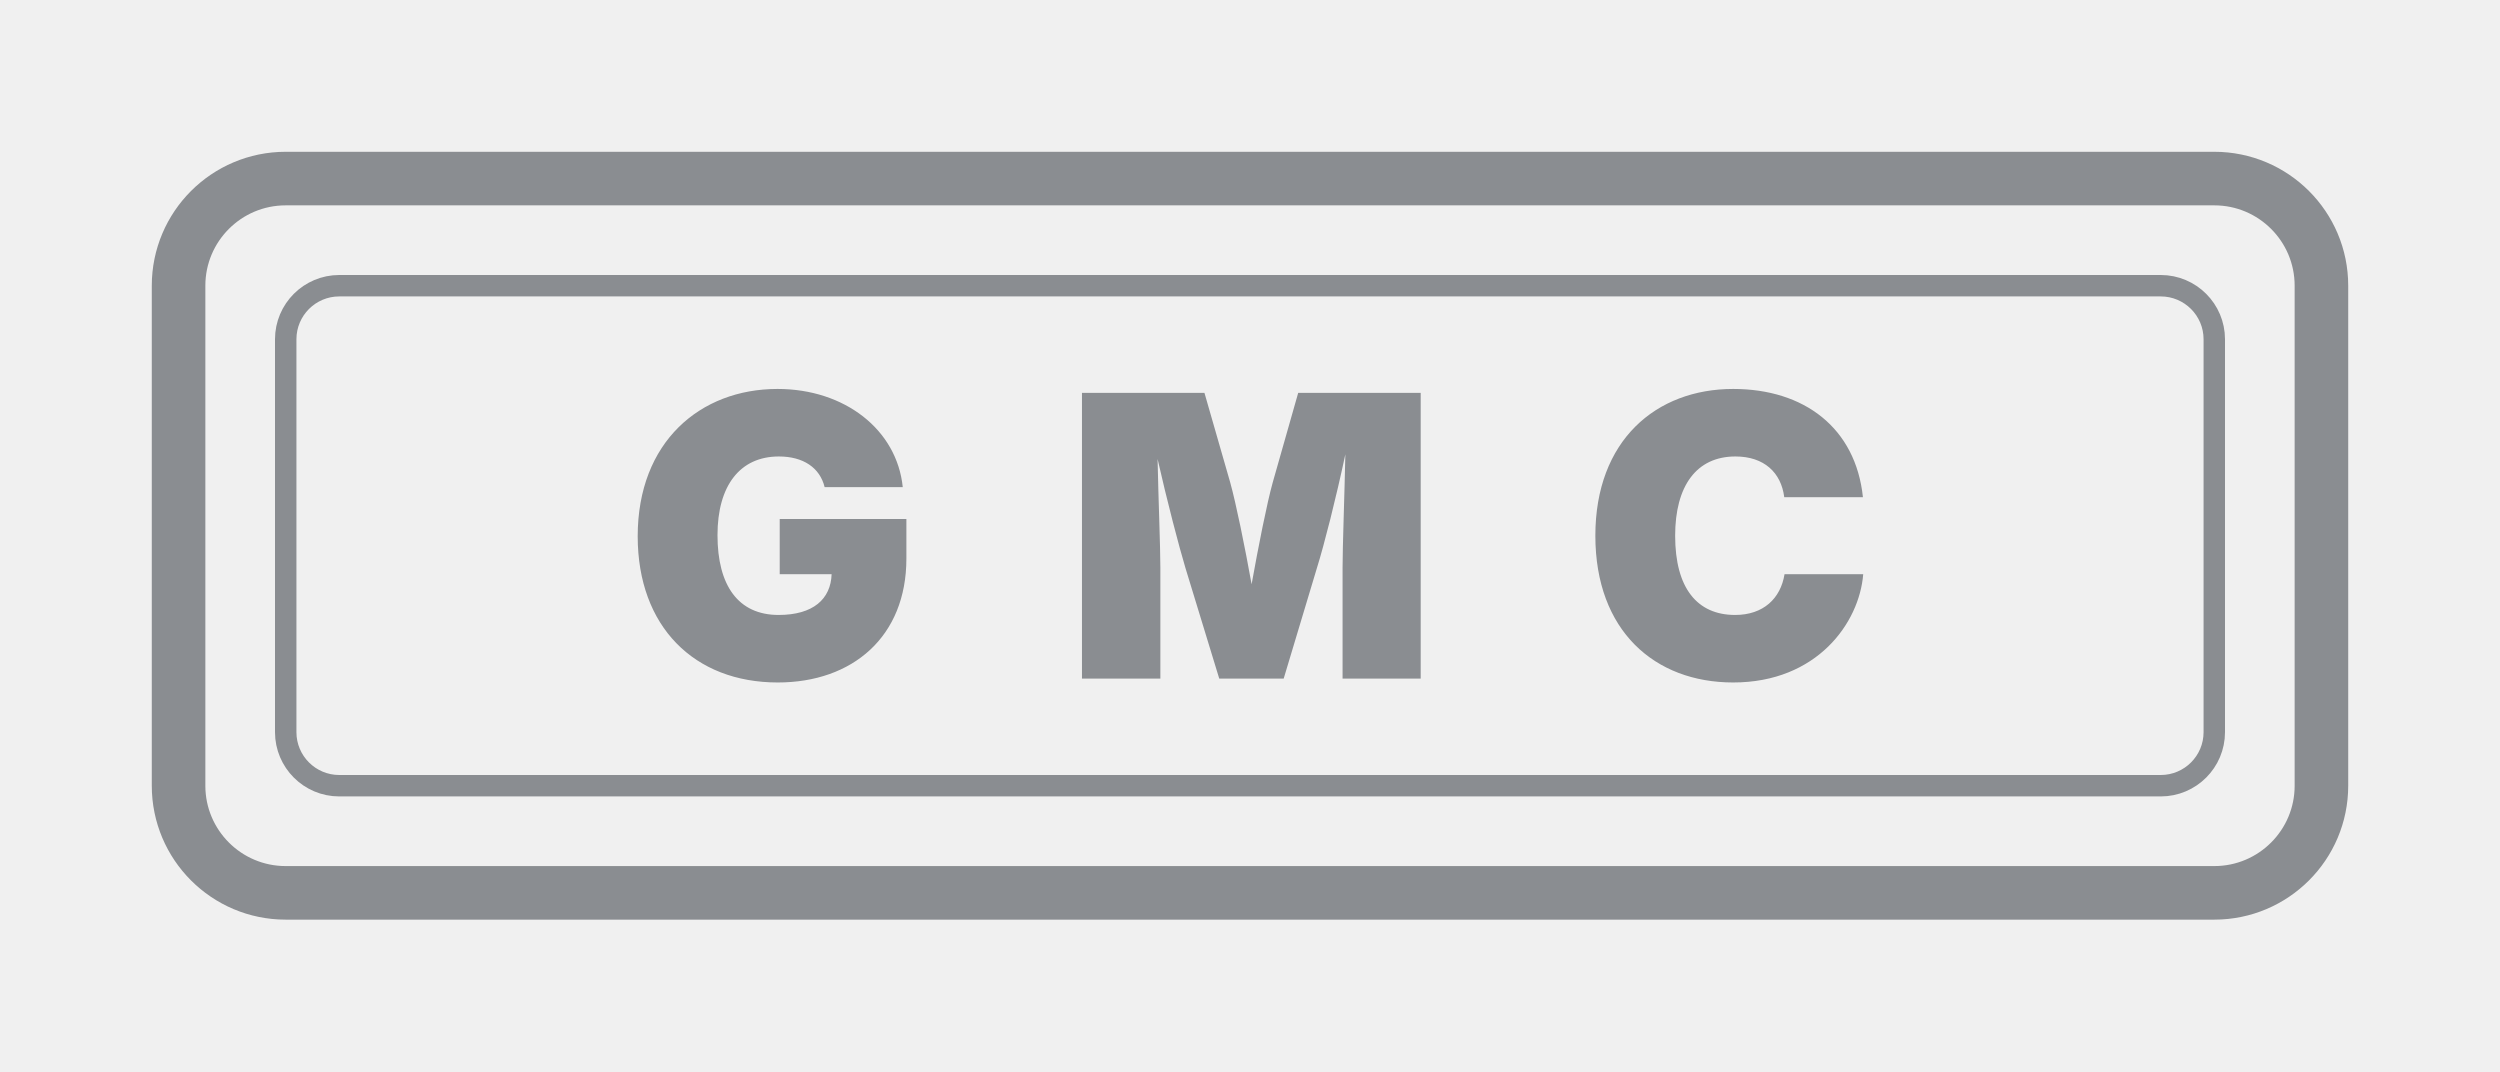
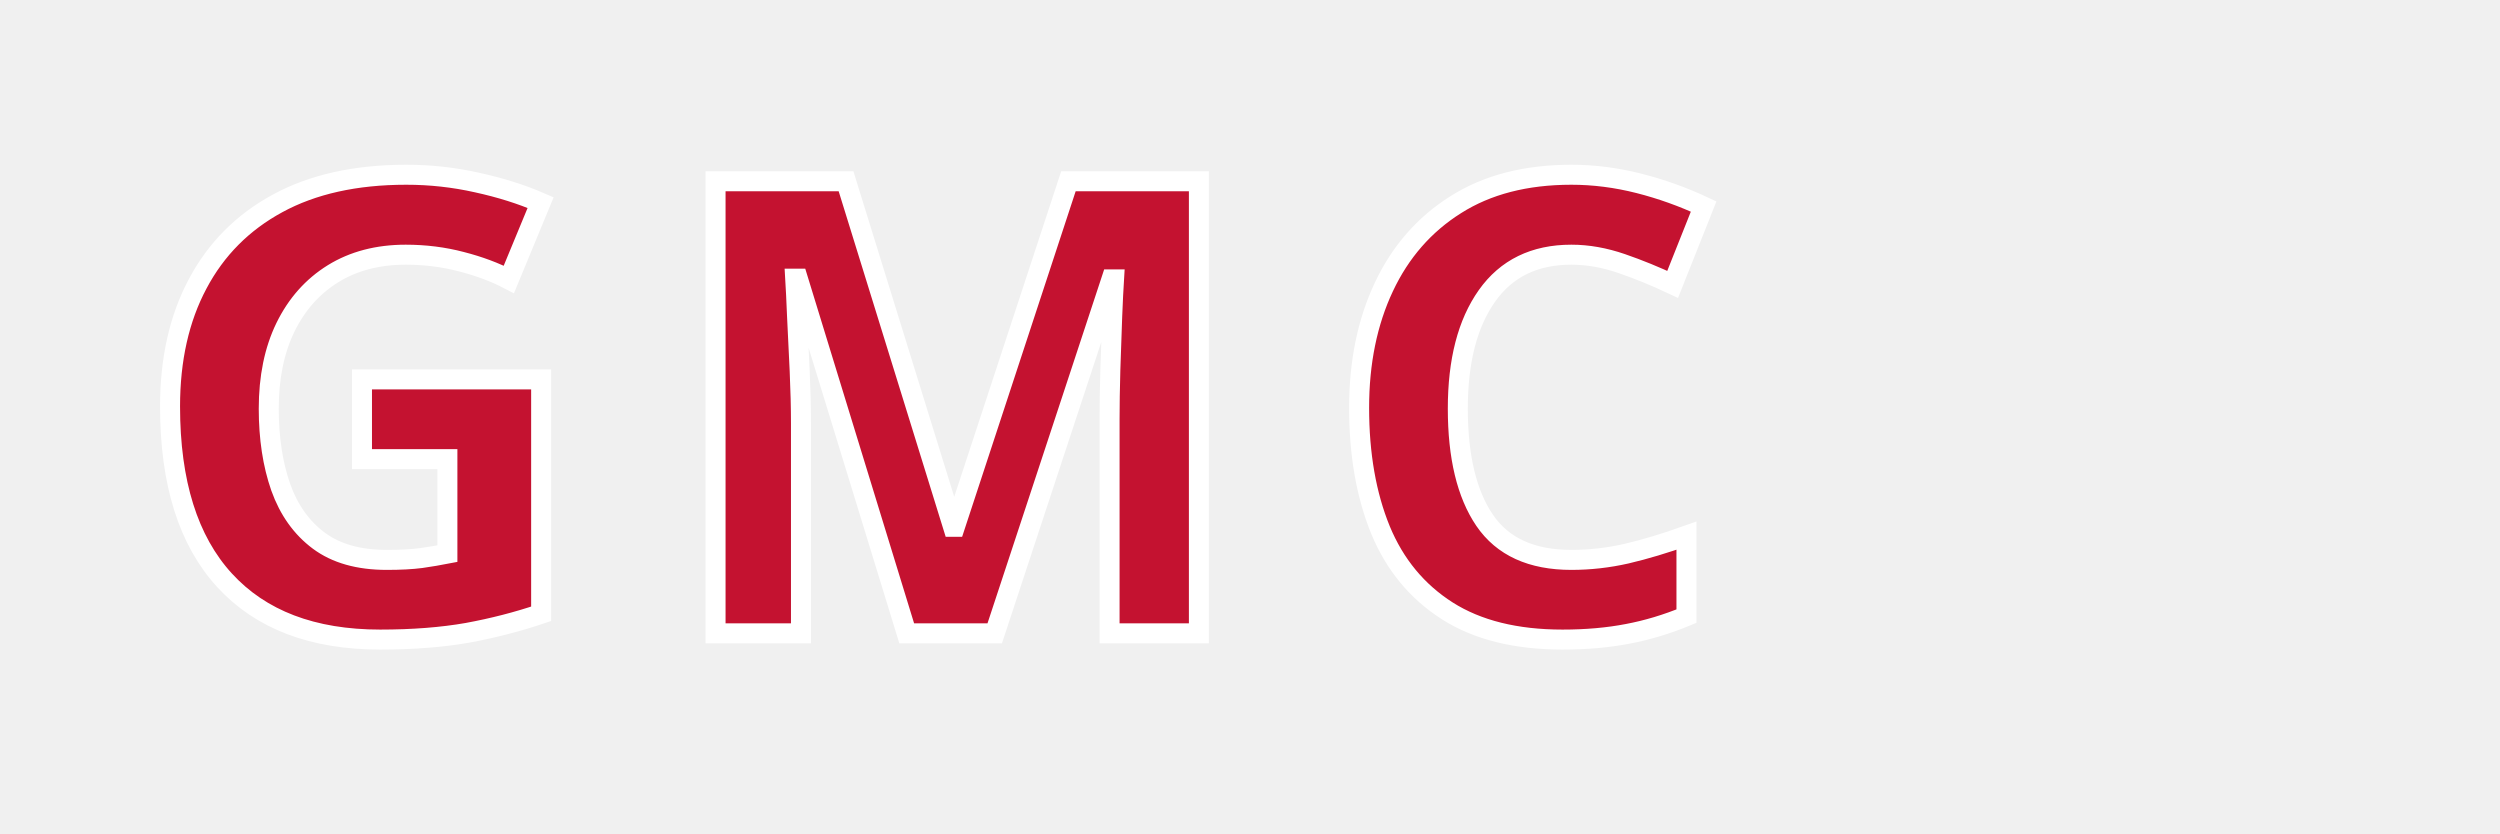
- <svg xmlns="http://www.w3.org/2000/svg" viewBox="0 0 140 60" fill="#8a8d91">
-   <rect x="10" y="10" width="120" height="40" rx="6" stroke="#8a8d91" stroke-width="3" fill="none" />
-   <rect x="16" y="16" width="108" height="28" rx="3" stroke="#8a8d91" stroke-width="1.2" fill="none" />
-   <text x="70" y="38" font-family="'Inter','Helvetica Neue',sans-serif" font-size="22" font-weight="900" letter-spacing="8" fill="#8a8d91" text-anchor="middle">GMC</text>
+ <svg xmlns="http://www.w3.org/2000/svg" viewBox="0 0 150 50" fill="none">
+   <text x="8" y="38" font-family="'Impact','Arial Black',sans-serif" font-size="38" font-weight="900" letter-spacing="4" fill="#C41230" stroke="#FFFFFF" stroke-width="1.2">GMC</text>
</svg>
